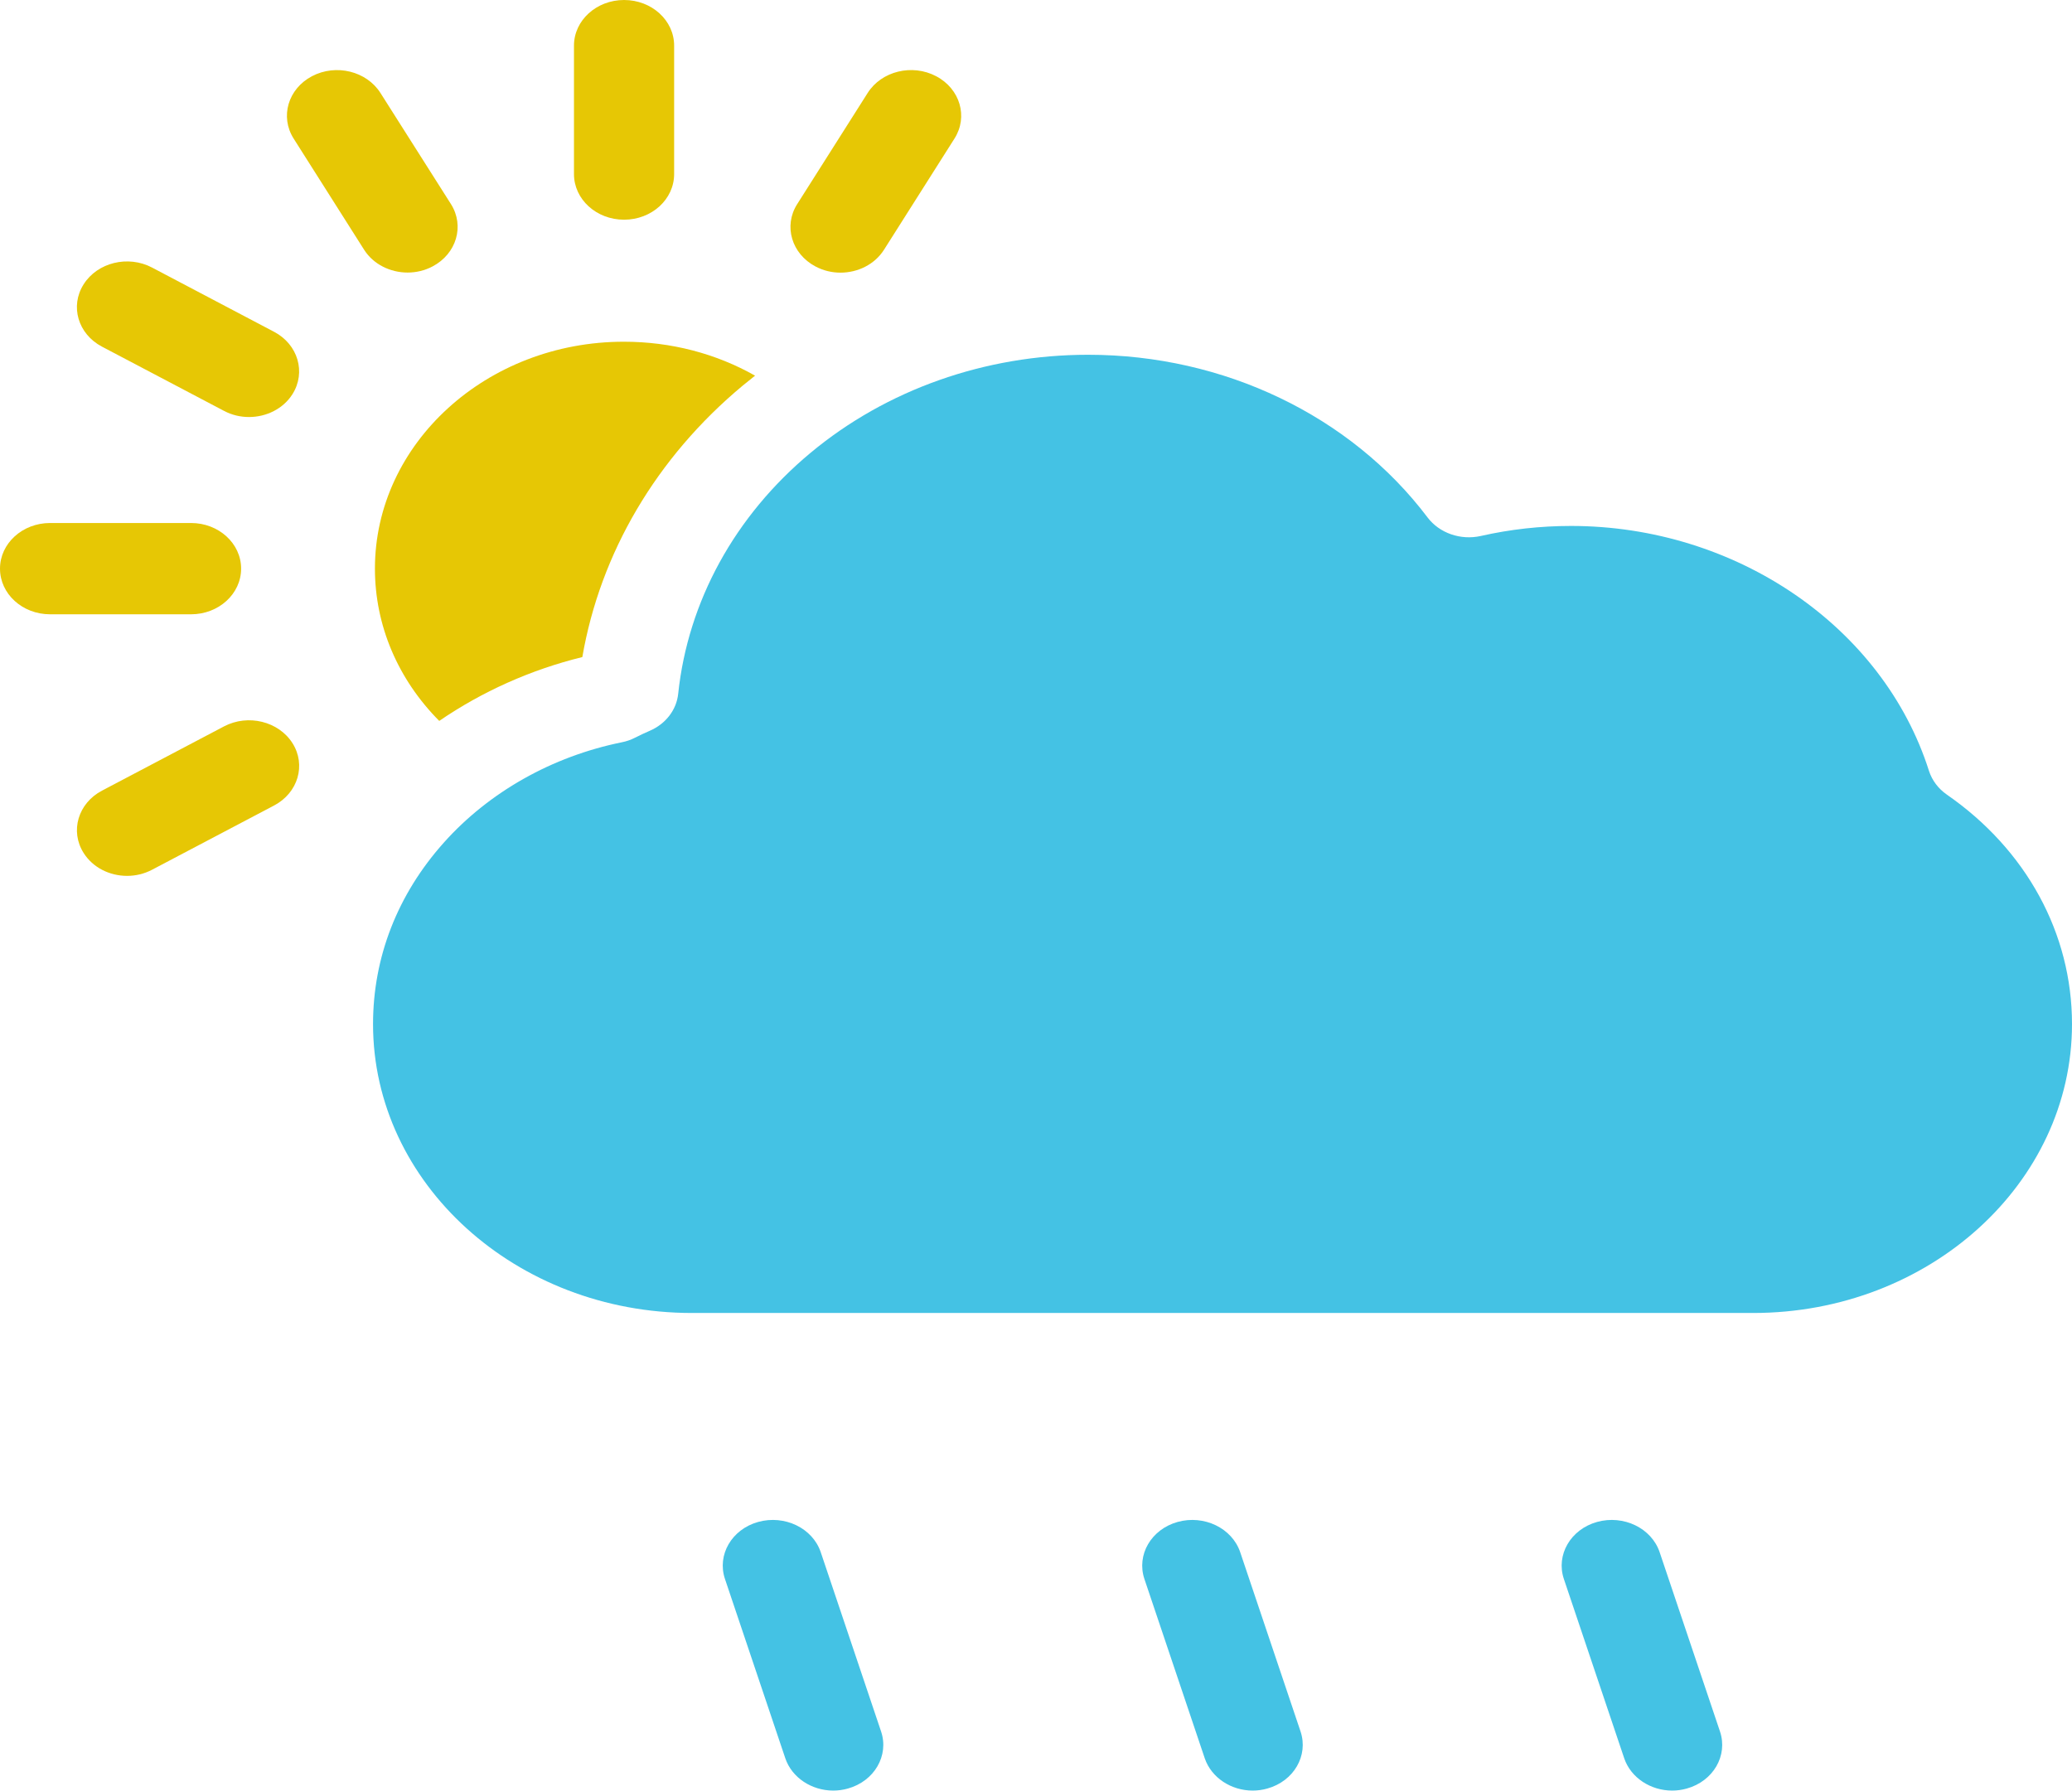
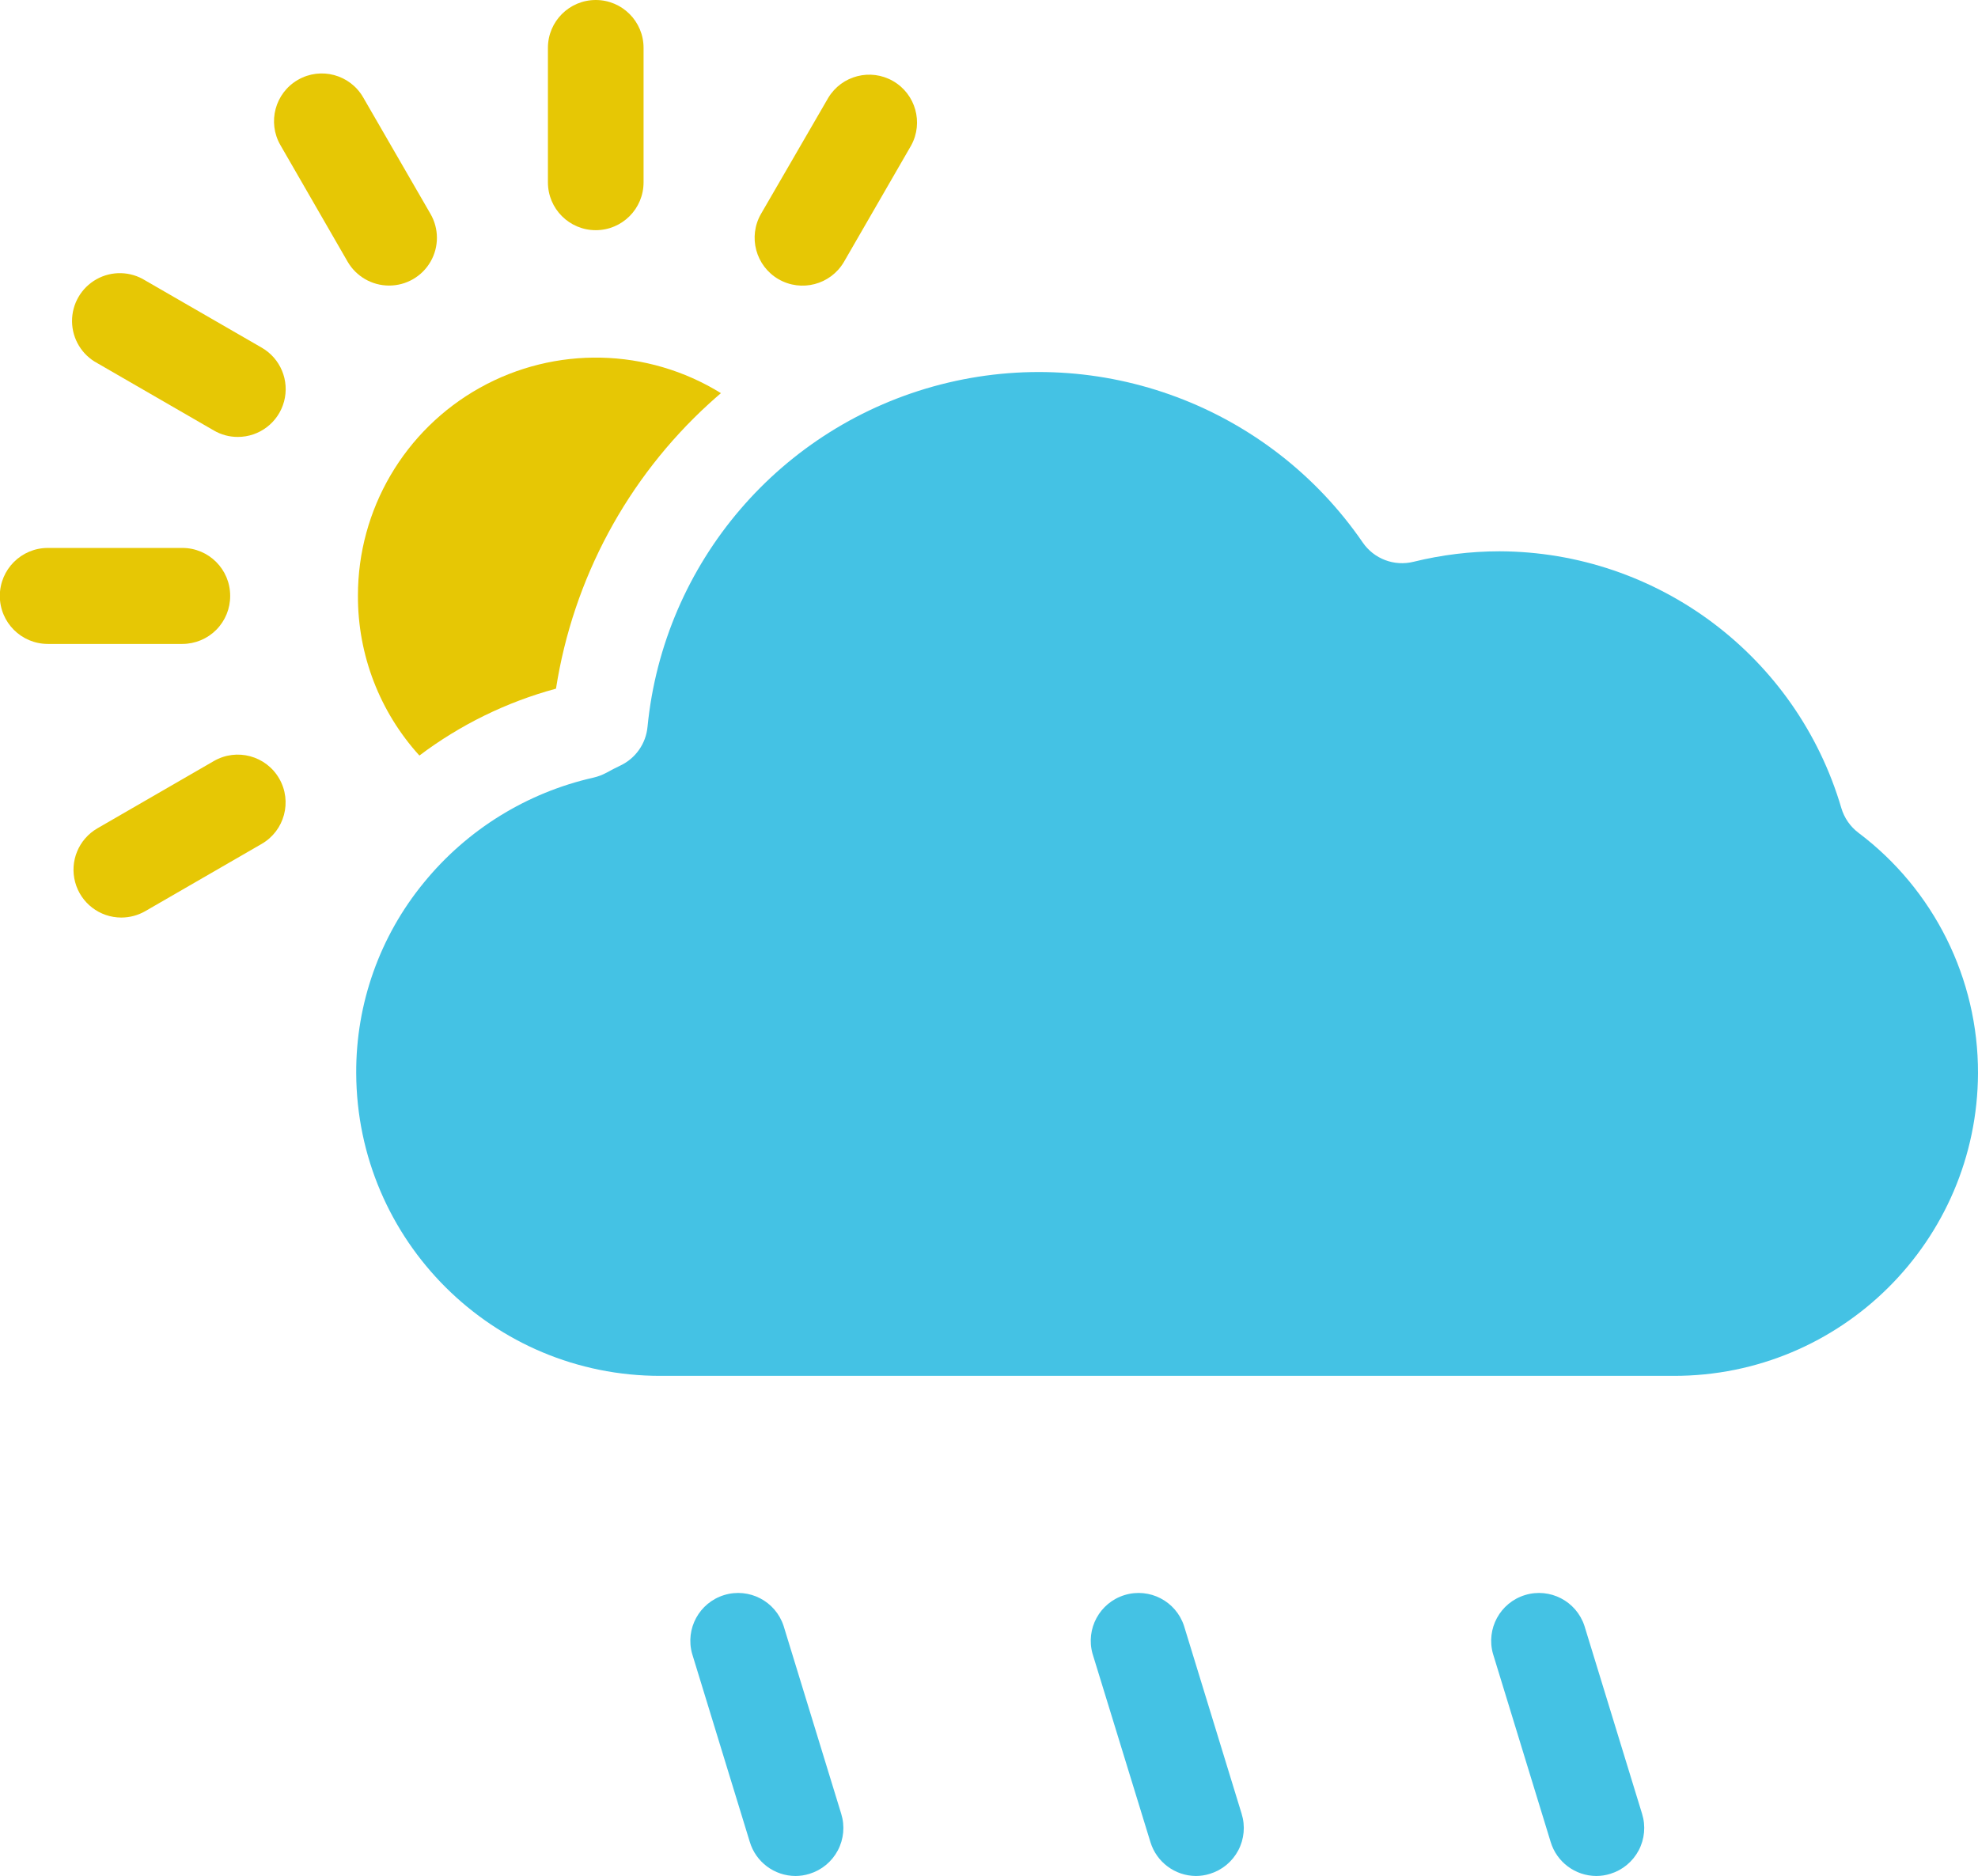
- <svg xmlns="http://www.w3.org/2000/svg" width="81" height="70" viewBox="0 0 81 70" fill="none">
-   <path d="M14.657 22.23C14.657 24.46 15.561 26.562 17.171 28.183C18.841 27.039 20.743 26.183 22.765 25.687C23.468 21.615 25.665 17.88 29.037 15.073C29.195 14.942 29.357 14.814 29.518 14.686C27.996 13.824 26.235 13.359 24.392 13.359C19.027 13.356 14.657 17.338 14.657 22.23Z" fill="#E6C705" />
-   <path d="M76.106 31.063C75.772 30.832 75.529 30.505 75.41 30.14C73.62 24.502 67.865 20.561 61.414 20.561C60.225 20.561 59.041 20.692 57.894 20.952C57.103 21.131 56.273 20.843 55.809 20.231C52.8 16.246 47.839 13.869 42.537 13.869C38.508 13.869 34.651 15.233 31.681 17.707C28.727 20.167 26.892 23.512 26.512 27.125C26.446 27.75 26.027 28.298 25.405 28.567C25.212 28.65 25.015 28.743 24.825 28.839C24.663 28.923 24.487 28.983 24.305 29.019C21.587 29.57 19.119 30.963 17.354 32.937C15.54 34.965 14.583 37.422 14.583 40.036C14.583 46.264 20.174 51.329 27.047 51.329H68.537C75.41 51.329 81 46.264 81 40.036C81 36.49 79.218 33.219 76.106 31.063Z" fill="#44C2E4" />
-   <path d="M32.574 70C32.764 70 32.957 69.974 33.147 69.92C34.18 69.632 34.761 68.632 34.444 67.69L32.085 60.681C31.769 59.739 30.672 59.21 29.638 59.498C28.604 59.787 28.024 60.786 28.341 61.728L30.7 68.738C30.96 69.503 31.737 70 32.574 70Z" fill="#44C2E4" />
-   <path d="M48.971 70C49.161 70 49.355 69.974 49.544 69.92C50.578 69.632 51.158 68.632 50.842 67.69L48.483 60.681C48.166 59.739 47.069 59.21 46.036 59.498C45.002 59.787 44.422 60.786 44.738 61.728L47.097 68.738C47.358 69.503 48.135 70 48.971 70Z" fill="#44C2E4" />
-   <path d="M65.369 70C65.559 70 65.752 69.974 65.942 69.92C66.976 69.632 67.556 68.632 67.239 67.69L64.88 60.681C64.564 59.739 63.467 59.21 62.433 59.498C61.4 59.787 60.819 60.786 61.136 61.728L63.495 68.738C63.755 69.503 64.532 70 65.369 70Z" fill="#44C2E4" />
-   <path d="M22.438 1.784V6.805C22.438 7.791 23.313 8.589 24.396 8.589C25.479 8.589 26.354 7.791 26.354 6.805V1.784C26.354 0.798 25.479 0 24.396 0C23.317 0 22.438 0.798 22.438 1.784Z" fill="#E6C705" />
-   <path d="M15.934 10.655C16.264 10.655 16.602 10.579 16.911 10.415C17.846 9.922 18.169 8.832 17.628 7.977L14.872 3.633C14.33 2.781 13.135 2.486 12.196 2.979C11.261 3.473 10.938 4.562 11.479 5.417L14.235 9.765C14.598 10.335 15.258 10.655 15.934 10.655Z" fill="#E6C705" />
-   <path d="M10.716 12.972L5.945 10.46C5.01 9.967 3.811 10.258 3.27 11.114C2.728 11.966 3.048 13.058 3.987 13.552L8.758 16.063C9.067 16.227 9.401 16.303 9.735 16.303C10.41 16.303 11.071 15.983 11.433 15.41C11.971 14.557 11.651 13.465 10.716 12.972Z" fill="#E6C705" />
-   <path d="M9.426 22.23C9.426 21.244 8.55 20.446 7.468 20.446H1.958C0.875 20.446 0 21.247 0 22.23C0 23.217 0.875 24.015 1.958 24.015H7.468C8.55 24.015 9.426 23.217 9.426 22.23Z" fill="#E6C705" />
-   <path d="M10.716 31.489C11.651 30.995 11.975 29.906 11.433 29.051C10.892 28.199 9.697 27.904 8.758 28.397L3.987 30.909C3.052 31.402 2.728 32.492 3.27 33.347C3.632 33.92 4.289 34.241 4.968 34.241C5.298 34.241 5.636 34.164 5.945 34.001L10.716 31.489Z" fill="#E6C705" />
-   <path d="M31.881 10.418C32.191 10.582 32.525 10.659 32.858 10.659C33.533 10.659 34.194 10.338 34.557 9.765L37.313 5.417C37.854 4.565 37.534 3.473 36.596 2.979C35.66 2.486 34.462 2.778 33.92 3.633L31.164 7.98C30.622 8.832 30.946 9.925 31.881 10.418Z" fill="#E6C705" />
+ <svg xmlns="http://www.w3.org/2000/svg" viewBox="0 0 230.39 218.5">
+   <defs>
+     <style>.cls-1{fill:#e6c705;}.cls-2{fill:#44c2e4;}</style>
+   </defs>
+   <g id="Layer_2" data-name="Layer 2">
+     <g id="Layer_1-2" data-name="Layer 1">
+       <path class="cls-1" d="M41.69,69.39A27.54,27.54,0,0,0,48.85,88a46.65,46.65,0,0,1,15.91-7.79A56.82,56.82,0,0,1,82.6,47c.45-.41.91-.81,1.37-1.21A27.71,27.71,0,0,0,41.69,69.39Z" />
+       <path class="cls-2" d="M216.47,97a5.59,5.59,0,0,1-2-2.89,41.65,41.65,0,0,0-39.82-29.9,42.13,42.13,0,0,0-10,1.22,5.55,5.55,0,0,1-5.92-2.24A45.79,45.79,0,0,0,75.42,84.66a5.57,5.57,0,0,1-3.15,4.5c-.55.26-1.11.55-1.65.85a6.09,6.09,0,0,1-1.49.56A35.62,35.62,0,0,0,49.37,102.8,34.69,34.69,0,0,0,41.49,125a35.39,35.39,0,0,0,35.45,35.25h118A35.39,35.39,0,0,0,230.39,125,34.93,34.93,0,0,0,216.47,97Z" />
+       <path class="cls-2" d="M92.65,218.5a5.43,5.43,0,0,0,1.63-.25,5.58,5.58,0,0,0,3.7-7l-6.71-21.88a5.57,5.57,0,0,0-10.65,3.26l6.71,21.89A5.58,5.58,0,0,0,92.65,218.5Z" />
+       <path class="cls-2" d="M139.29,218.5a5.43,5.43,0,0,0,1.63-.25,5.58,5.58,0,0,0,3.7-7l-6.71-21.88a5.57,5.57,0,0,0-10.65,3.26L134,214.56A5.58,5.58,0,0,0,139.29,218.5Z" />
+       <path class="cls-2" d="M185.93,218.5a5.43,5.43,0,0,0,1.63-.25,5.58,5.58,0,0,0,3.7-7l-6.71-21.88a5.57,5.57,0,0,0-10.65,3.26l6.71,21.89A5.58,5.58,0,0,0,185.93,218.5Z" />
+       <path class="cls-1" d="M63.82,5.57V21.24a5.57,5.57,0,1,0,11.14,0V5.57a5.57,5.57,0,1,0-11.14,0Z" />
+       <path class="cls-1" d="M45.32,33.26a5.56,5.56,0,0,0,4.82-8.35L42.3,11.34a5.56,5.56,0,0,0-9.64,5.56l7.83,13.58A5.58,5.58,0,0,0,45.32,33.26Z" />
+       <path class="cls-1" d="M30.48,40.49,16.91,32.66a5.57,5.57,0,1,0-5.57,9.64l13.57,7.84a5.48,5.48,0,0,0,2.78.75,5.57,5.57,0,0,0,2.79-10.4Z" />
+       <path class="cls-1" d="M26.81,69.39a5.57,5.57,0,0,0-5.57-5.57H5.57A5.57,5.57,0,0,0,5.57,75H21.24A5.57,5.57,0,0,0,26.81,69.39Z" />
+       <path class="cls-1" d="M30.48,98.29a5.57,5.57,0,1,0-5.57-9.65L11.34,96.48a5.57,5.57,0,0,0,2.79,10.39,5.62,5.62,0,0,0,2.78-.74Z" />
+       <path class="cls-1" d="M90.68,32.52a5.59,5.59,0,0,0,7.61-2l7.84-13.58a5.57,5.57,0,0,0-9.65-5.56L88.64,24.91A5.58,5.58,0,0,0,90.68,32.52Z" />
+     </g>
+   </g>
</svg>
